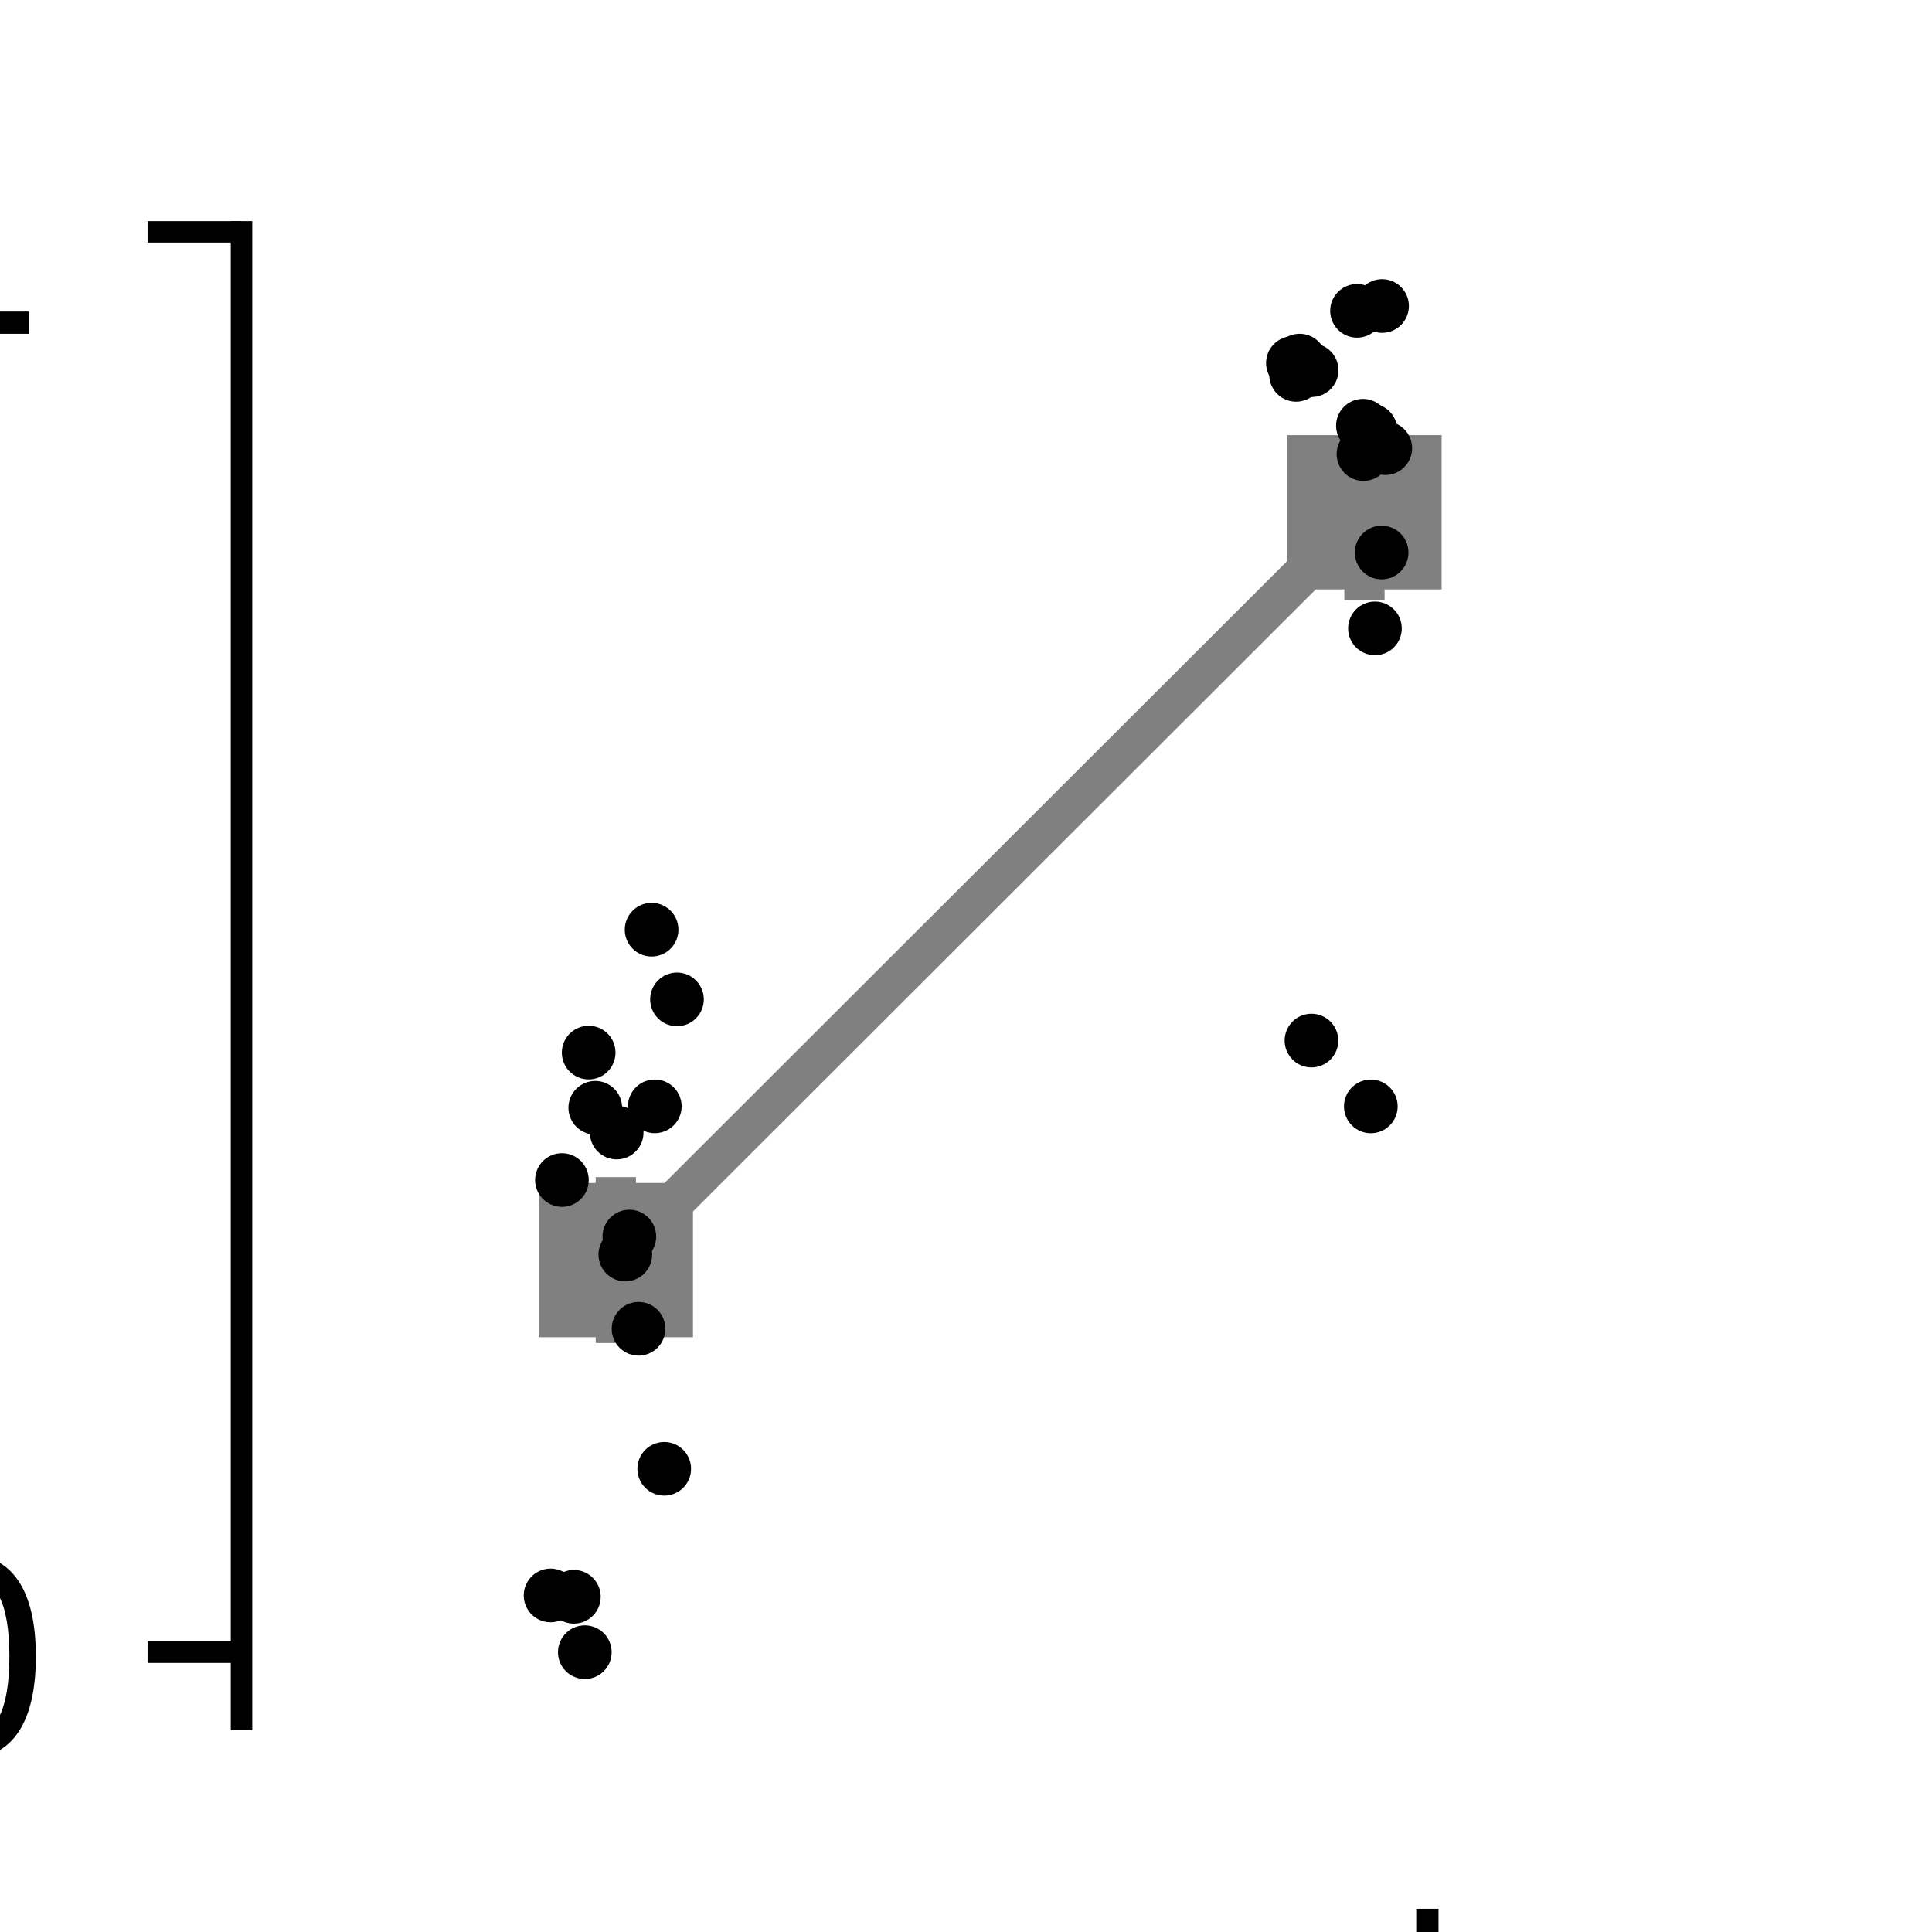
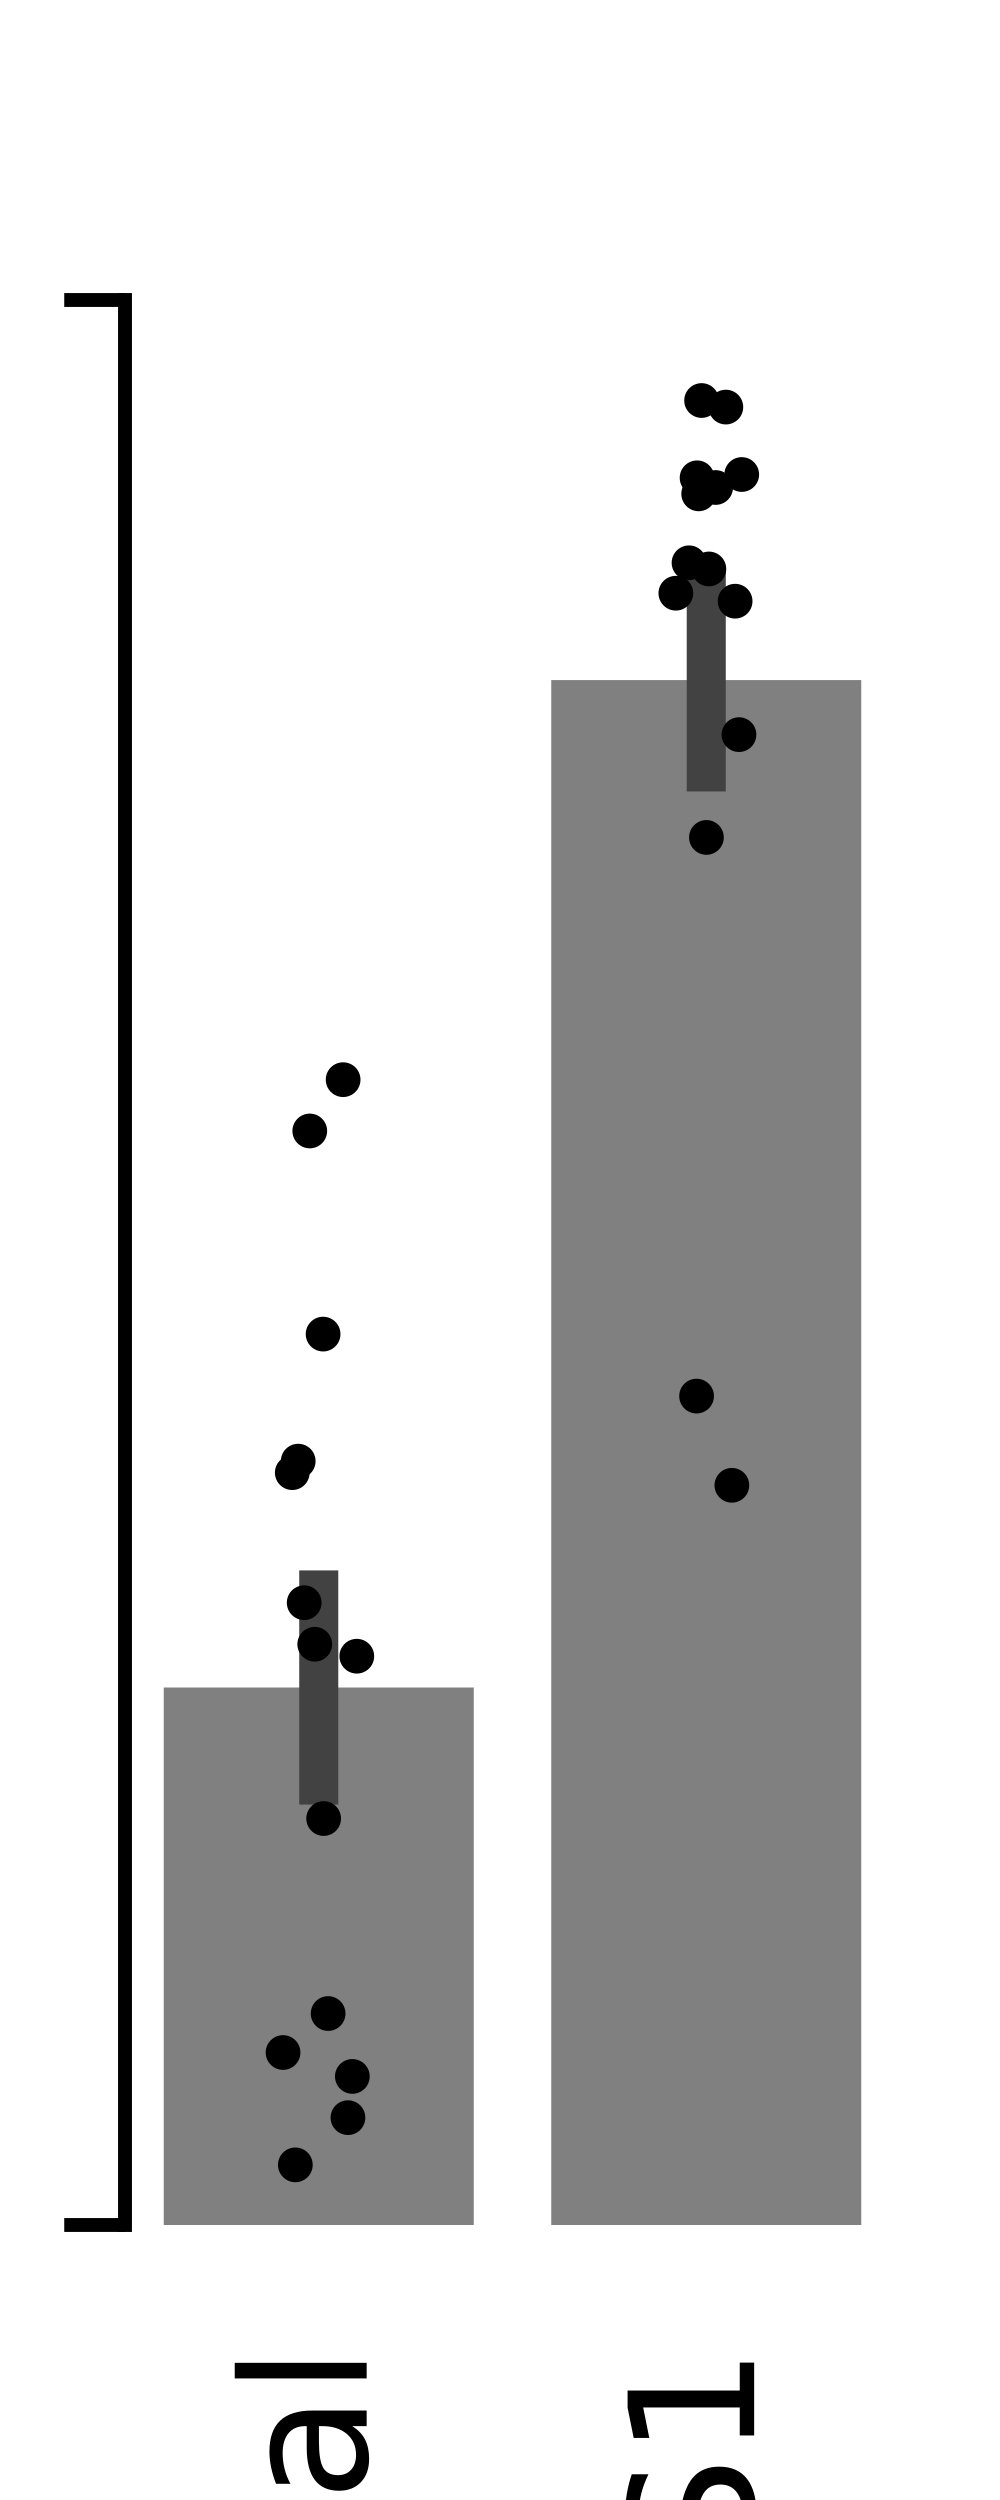
- <svg xmlns="http://www.w3.org/2000/svg" xmlns:xlink="http://www.w3.org/1999/xlink" width="72pt" height="72pt" viewBox="0 0 72 72" version="1.1">
+ <svg xmlns="http://www.w3.org/2000/svg" xmlns:xlink="http://www.w3.org/1999/xlink" width="57.6pt" height="144pt" viewBox="0 0 57.6 144" version="1.1">
  <defs>
    <style type="text/css">*{stroke-linejoin: round; stroke-linecap: butt}</style>
  </defs>
  <g id="figure_1">
    <g id="patch_1">
-       <path d="M 0 72  L 72 72  L 72 0  L 0 0  z " style="fill: #ffffff" />
+       <path d="M 0 144  L 57.6 144  L 57.6 0  L 0 0  z " style="fill: #ffffff" />
    </g>
    <g id="axes_1">
      <g id="patch_2">
-         <path d="M 9 64.08  L 64.8 64.08  L 64.8 8.64  L 9 8.64  z " style="fill: #ffffff" />
+         <path d="M 7.2 128.16  L 51.84 128.16  L 51.84 17.28  L 7.2 17.28  z " style="fill: #ffffff" />
+       </g>
+       <g id="patch_3">
+         <path d="M 9.432 128.16  L 27.288 128.16  L 27.288 97.201  L 9.432 97.201  z " clip-path="url(#p9175185446)" style="fill: #808080" />
+       </g>
+       <g id="patch_4">
+         <path d="M 31.752 128.16  L 49.608 128.16  L 49.608 39.172  L 31.752 39.172  z " clip-path="url(#p9175185446)" style="fill: #808080" />
      </g>
      <g id="matplotlib.axis_1">
        <g id="xtick_1">
          <g id="text_1">
-             <g transform="translate(25.70938 102.3894) rotate(-90) scale(0.1 -0.1)">
+             <g transform="translate(21.11938 222.8725) rotate(-90) scale(0.1 -0.1)">
+               <defs>
+                 <path id="DejaVuSans-70" d="M 1159 525  L 1159 -1331  L 581 -1331  L 581 3500  L 1159 3500  L 1159 2969  Q 1341 3281 1617 3432  Q 1894 3584 2278 3584  Q 2916 3584 3314 3078  Q 3713 2572 3713 1747  Q 3713 922 3314 415  Q 2916 -91 2278 -91  Q 1894 -91 1617 61  Q 1341 213 1159 525  z M 3116 1747  Q 3116 2381 2855 2742  Q 2594 3103 2138 3103  Q 1681 3103 1420 2742  Q 1159 2381 1159 1747  Q 1159 1113 1420 752  Q 1681 391 2138 391  Q 2594 391 2855 752  Q 3116 1113 3116 1747  z " transform="scale(0.015625)" />
+                 <path id="DejaVuSans-72" d="M 2631 2963  Q 2534 3019 2420 3045  Q 2306 3072 2169 3072  Q 1681 3072 1420 2755  Q 1159 2438 1159 1844  L 1159 0  L 581 0  L 581 3500  L 1159 3500  L 1159 2956  Q 1341 3275 1631 3429  Q 1922 3584 2338 3584  Q 2397 3584 2469 3576  Q 2541 3569 2628 3553  L 2631 2963  z " transform="scale(0.015625)" />
+                 <path id="DejaVuSans-65" d="M 3597 1894  L 3597 1613  L 953 1613  Q 991 1019 1311 708  Q 1631 397 2203 397  Q 2534 397 2845 478  Q 3156 559 3463 722  L 3463 178  Q 3153 47 2828 -22  Q 2503 -91 2169 -91  Q 1331 -91 842 396  Q 353 884 353 1716  Q 353 2575 817 3079  Q 1281 3584 2069 3584  Q 2775 3584 3186 3129  Q 3597 2675 3597 1894  z M 3022 2063  Q 3016 2534 2758 2815  Q 2500 3097 2075 3097  Q 1594 3097 1305 2825  Q 1016 2553 972 2059  L 3022 2063  z " transform="scale(0.015625)" />
+                 <path id="DejaVuSans-6d" d="M 3328 2828  Q 3544 3216 3844 3400  Q 4144 3584 4550 3584  Q 5097 3584 5394 3201  Q 5691 2819 5691 2113  L 5691 0  L 5113 0  L 5113 2094  Q 5113 2597 4934 2840  Q 4756 3084 4391 3084  Q 3944 3084 3684 2787  Q 3425 2491 3425 1978  L 3425 0  L 2847 0  L 2847 2094  Q 2847 2600 2669 2842  Q 2491 3084 2119 3084  Q 1678 3084 1418 2786  Q 1159 2488 1159 1978  L 1159 0  L 581 0  L 581 3500  L 1159 3500  L 1159 2956  Q 1356 3278 1631 3431  Q 1906 3584 2284 3584  Q 2666 3584 2933 3390  Q 3200 3197 3328 2828  z " transform="scale(0.015625)" />
+                 <path id="DejaVuSans-6f" d="M 1959 3097  Q 1497 3097 1228 2736  Q 959 2375 959 1747  Q 959 1119 1226 758  Q 1494 397 1959 397  Q 2419 397 2687 759  Q 2956 1122 2956 1747  Q 2956 2369 2687 2733  Q 2419 3097 1959 3097  z M 1959 3584  Q 2709 3584 3137 3096  Q 3566 2609 3566 1747  Q 3566 888 3137 398  Q 2709 -91 1959 -91  Q 1206 -91 779 398  Q 353 888 353 1747  Q 353 2609 779 3096  Q 1206 3584 1959 3584  z " transform="scale(0.015625)" />
+                 <path id="DejaVuSans-74" d="M 1172 4494  L 1172 3500  L 2356 3500  L 2356 3053  L 1172 3053  L 1172 1153  Q 1172 725 1289 603  Q 1406 481 1766 481  L 2356 481  L 2356 0  L 1766 0  Q 1100 0 847 248  Q 594 497 594 1153  L 594 3053  L 172 3053  L 172 3500  L 594 3500  L 594 4494  L 1172 4494  z " transform="scale(0.015625)" />
+                 <path id="DejaVuSans-2d" d="M 313 2009  L 1997 2009  L 1997 1497  L 313 1497  L 313 2009  z " transform="scale(0.015625)" />
+                 <path id="DejaVuSans-61" d="M 2194 1759  Q 1497 1759 1228 1600  Q 959 1441 959 1056  Q 959 750 1161 570  Q 1363 391 1709 391  Q 2188 391 2477 730  Q 2766 1069 2766 1631  L 2766 1759  L 2194 1759  z M 3341 1997  L 3341 0  L 2766 0  L 2766 531  Q 2569 213 2275 61  Q 1981 -91 1556 -91  Q 1019 -91 701 211  Q 384 513 384 1019  Q 384 1609 779 1909  Q 1175 2209 1959 2209  L 2766 2209  L 2766 2266  Q 2766 2663 2505 2880  Q 2244 3097 1772 3097  Q 1472 3097 1187 3025  Q 903 2953 641 2809  L 641 3341  Q 956 3463 1253 3523  Q 1550 3584 1831 3584  Q 2591 3584 2966 3190  Q 3341 2797 3341 1997  z " transform="scale(0.015625)" />
+                 <path id="DejaVuSans-69" d="M 603 3500  L 1178 3500  L 1178 0  L 603 0  L 603 3500  z M 603 4863  L 1178 4863  L 1178 4134  L 603 4134  L 603 4863  z " transform="scale(0.015625)" />
+                 <path id="DejaVuSans-6c" d="M 603 4863  L 1178 4863  L 1178 0  L 603 0  L 603 4863  z " transform="scale(0.015625)" />
+               </defs>
+               <use xlink:href="#DejaVuSans-70" />
+               <use xlink:href="#DejaVuSans-72" transform="translate(63.47656 0)" />
+               <use xlink:href="#DejaVuSans-65" transform="translate(102.3398 0)" />
+               <use xlink:href="#DejaVuSans-6d" transform="translate(163.8633 0)" />
+               <use xlink:href="#DejaVuSans-6f" transform="translate(261.2754 0)" />
+               <use xlink:href="#DejaVuSans-74" transform="translate(322.457 0)" />
+               <use xlink:href="#DejaVuSans-6f" transform="translate(361.666 0)" />
+               <use xlink:href="#DejaVuSans-72" transform="translate(422.8477 0)" />
+               <use xlink:href="#DejaVuSans-2d" transform="translate(457.5859 0)" />
+               <use xlink:href="#DejaVuSans-70" transform="translate(493.6699 0)" />
+               <use xlink:href="#DejaVuSans-61" transform="translate(557.1465 0)" />
+               <use xlink:href="#DejaVuSans-72" transform="translate(618.4258 0)" />
+               <use xlink:href="#DejaVuSans-69" transform="translate(659.5391 0)" />
+               <use xlink:href="#DejaVuSans-65" transform="translate(687.3223 0)" />
+               <use xlink:href="#DejaVuSans-74" transform="translate(748.8457 0)" />
+               <use xlink:href="#DejaVuSans-61" transform="translate(788.0547 0)" />
+               <use xlink:href="#DejaVuSans-6c" transform="translate(849.334 0)" />
+             </g>
+           </g>
+         </g>
+         <g id="xtick_2">
+           <g id="text_2">
+             <g transform="translate(43.43937 166.4694) rotate(-90) scale(0.1 -0.1)">
              <defs>
                <path id="DejaVuSans-4d" d="M 628 4666  L 1569 4666  L 2759 1491  L 3956 4666  L 4897 4666  L 4897 0  L 4281 0  L 4281 4097  L 3078 897  L 2444 897  L 1241 4097  L 1241 0  L 628 0  L 628 4666  z " transform="scale(0.015625)" />
                <path id="DejaVuSans-31" d="M 794 531  L 1825 531  L 1825 4091  L 703 3866  L 703 4441  L 1819 4666  L 2450 4666  L 2450 531  L 3481 531  L 3481 0  L 794 0  L 794 531  z " transform="scale(0.015625)" />
-                 <path id="DejaVuSans-2d" d="M 313 2009  L 1997 2009  L 1997 1497  L 313 1497  L 313 2009  z " transform="scale(0.015625)" />
                <path id="DejaVuSans-53" d="M 3425 4513  L 3425 3897  Q 3066 4069 2747 4153  Q 2428 4238 2131 4238  Q 1616 4238 1336 4038  Q 1056 3838 1056 3469  Q 1056 3159 1242 3001  Q 1428 2844 1947 2747  L 2328 2669  Q 3034 2534 3370 2195  Q 3706 1856 3706 1288  Q 3706 609 3251 259  Q 2797 -91 1919 -91  Q 1588 -91 1214 -16  Q 841 59 441 206  L 441 856  Q 825 641 1194 531  Q 1563 422 1919 422  Q 2459 422 2753 634  Q 3047 847 3047 1241  Q 3047 1584 2836 1778  Q 2625 1972 2144 2069  L 1759 2144  Q 1053 2284 737 2584  Q 422 2884 422 3419  Q 422 4038 858 4394  Q 1294 4750 2059 4750  Q 2388 4750 2728 4690  Q 3069 4631 3425 4513  z " transform="scale(0.015625)" />
              </defs>
              <use xlink:href="#DejaVuSans-4d" />
              <use xlink:href="#DejaVuSans-31" transform="translate(86.2793 0)" />
              <use xlink:href="#DejaVuSans-2d" transform="translate(149.9023 0)" />
              <use xlink:href="#DejaVuSans-53" transform="translate(185.9863 0)" />
              <use xlink:href="#DejaVuSans-31" transform="translate(249.4629 0)" />
            </g>
          </g>
        </g>
-         <g id="xtick_2">
-           <g id="text_2">
-             <g transform="translate(53.60938 113.6441) rotate(-90) scale(0.1 -0.1)">
-               <defs>
-                 <path id="DejaVuSans-50" d="M 1259 4147  L 1259 2394  L 2053 2394  Q 2494 2394 2734 2622  Q 2975 2850 2975 3272  Q 2975 3691 2734 3919  Q 2494 4147 2053 4147  L 1259 4147  z M 628 4666  L 2053 4666  Q 2838 4666 3239 4311  Q 3641 3956 3641 3272  Q 3641 2581 3239 2228  Q 2838 1875 2053 1875  L 1259 1875  L 1259 0  L 628 0  L 628 4666  z " transform="scale(0.015625)" />
-                 <path id="DejaVuSans-64" d="M 2906 2969  L 2906 4863  L 3481 4863  L 3481 0  L 2906 0  L 2906 525  Q 2725 213 2448 61  Q 2172 -91 1784 -91  Q 1150 -91 751 415  Q 353 922 353 1747  Q 353 2572 751 3078  Q 1150 3584 1784 3584  Q 2172 3584 2448 3432  Q 2725 3281 2906 2969  z M 947 1747  Q 947 1113 1208 752  Q 1469 391 1925 391  Q 2381 391 2643 752  Q 2906 1113 2906 1747  Q 2906 2381 2643 2742  Q 2381 3103 1925 3103  Q 1469 3103 1208 2742  Q 947 2381 947 1747  z " transform="scale(0.015625)" />
-                 <path id="DejaVuSans-4c" d="M 628 4666  L 1259 4666  L 1259 531  L 3531 531  L 3531 0  L 628 0  L 628 4666  z " transform="scale(0.015625)" />
-               </defs>
-               <use xlink:href="#DejaVuSans-50" />
-               <use xlink:href="#DejaVuSans-4d" transform="translate(60.30273 0)" />
-               <use xlink:href="#DejaVuSans-64" transform="translate(146.582 0)" />
-               <use xlink:href="#DejaVuSans-2d" transform="translate(210.0586 0)" />
-               <use xlink:href="#DejaVuSans-53" transform="translate(246.1426 0)" />
-               <use xlink:href="#DejaVuSans-50" transform="translate(309.6191 0)" />
-               <use xlink:href="#DejaVuSans-4c" transform="translate(369.9219 0)" />
-             </g>
-           </g>
-         </g>
      </g>
      <g id="matplotlib.axis_2">
        <g id="ytick_1">
          <g id="line2d_1">
            <defs>
-               <path id="mc5759a8a22" d="M 0 0  L -3.5 0  " style="stroke: #000000; stroke-width: 0.8" />
+               <path id="m9da026855d" d="M 0 0  L -3.5 0  " style="stroke: #000000; stroke-width: 0.8" />
            </defs>
            <g>
-               <use xlink:href="#mc5759a8a22" x="9" y="61.572" style="stroke: #000000; stroke-width: 0.8" />
+               <use xlink:href="#m9da026855d" x="7.2" y="128.16" style="stroke: #000000; stroke-width: 0.8" />
            </g>
          </g>
          <g id="text_3">
-             <g transform="translate(-4.3625 65.37088) scale(0.1 -0.1)">
+             <g transform="translate(-6.1625 131.9592) scale(0.1 -0.1)">
              <defs>
                <path id="DejaVuSans-30" d="M 2034 4250  Q 1547 4250 1301 3770  Q 1056 3291 1056 2328  Q 1056 1369 1301 889  Q 1547 409 2034 409  Q 2525 409 2770 889  Q 3016 1369 3016 2328  Q 3016 3291 2770 3770  Q 2525 4250 2034 4250  z M 2034 4750  Q 2819 4750 3233 4129  Q 3647 3509 3647 2328  Q 3647 1150 3233 529  Q 2819 -91 2034 -91  Q 1250 -91 836 529  Q 422 1150 422 2328  Q 422 3509 836 4129  Q 1250 4750 2034 4750  z " transform="scale(0.015625)" />
              </defs>
              <use xlink:href="#DejaVuSans-30" />
            </g>
          </g>
        </g>
        <g id="ytick_2">
          <g id="line2d_2">
            <g>
-               <use xlink:href="#mc5759a8a22" x="9" y="8.64" style="stroke: #000000; stroke-width: 0.8" />
+               <use xlink:href="#m9da026855d" x="7.2" y="17.28" style="stroke: #000000; stroke-width: 0.8" />
            </g>
          </g>
          <g id="text_4">
-             <g transform="translate(-4.3625 12.43922) scale(0.1 -0.1)">
+             <g transform="translate(-6.1625 21.07922) scale(0.1 -0.1)">
              <use xlink:href="#DejaVuSans-31" />
            </g>
          </g>
        </g>
        <g id="text_5">
-           <g transform="translate(-10.44219 76.67875) rotate(-90) scale(0.1 -0.1)">
+           <g transform="translate(-12.24219 113.0387) rotate(-90) scale(0.1 -0.1)">
            <defs>
              <path id="DejaVuSans-25" d="M 4653 2053  Q 4381 2053 4226 1822  Q 4072 1591 4072 1178  Q 4072 772 4226 539  Q 4381 306 4653 306  Q 4919 306 5073 539  Q 5228 772 5228 1178  Q 5228 1588 5073 1820  Q 4919 2053 4653 2053  z M 4653 2450  Q 5147 2450 5437 2106  Q 5728 1763 5728 1178  Q 5728 594 5436 251  Q 5144 -91 4653 -91  Q 4153 -91 3862 251  Q 3572 594 3572 1178  Q 3572 1766 3864 2108  Q 4156 2450 4653 2450  z M 1428 4353  Q 1159 4353 1004 4120  Q 850 3888 850 3481  Q 850 3069 1003 2837  Q 1156 2606 1428 2606  Q 1700 2606 1854 2837  Q 2009 3069 2009 3481  Q 2009 3884 1853 4118  Q 1697 4353 1428 4353  z M 4250 4750  L 4750 4750  L 1831 -91  L 1331 -91  L 4250 4750  z M 1428 4750  Q 1922 4750 2215 4408  Q 2509 4066 2509 3481  Q 2509 2891 2217 2550  Q 1925 2209 1428 2209  Q 931 2209 642 2551  Q 353 2894 353 3481  Q 353 4063 643 4406  Q 934 4750 1428 4750  z " transform="scale(0.015625)" />
              <path id="DejaVuSans-20" transform="scale(0.015625)" />
              <path id="DejaVuSans-73" d="M 2834 3397  L 2834 2853  Q 2591 2978 2328 3040  Q 2066 3103 1784 3103  Q 1356 3103 1142 2972  Q 928 2841 928 2578  Q 928 2378 1081 2264  Q 1234 2150 1697 2047  L 1894 2003  Q 2506 1872 2764 1633  Q 3022 1394 3022 966  Q 3022 478 2636 193  Q 2250 -91 1575 -91  Q 1294 -91 989 -36  Q 684 19 347 128  L 347 722  Q 666 556 975 473  Q 1284 391 1588 391  Q 1994 391 2212 530  Q 2431 669 2431 922  Q 2431 1156 2273 1281  Q 2116 1406 1581 1522  L 1381 1569  Q 847 1681 609 1914  Q 372 2147 372 2553  Q 372 3047 722 3315  Q 1072 3584 1716 3584  Q 2034 3584 2315 3537  Q 2597 3491 2834 3397  z " transform="scale(0.015625)" />
-               <path id="DejaVuSans-65" d="M 3597 1894  L 3597 1613  L 953 1613  Q 991 1019 1311 708  Q 1631 397 2203 397  Q 2534 397 2845 478  Q 3156 559 3463 722  L 3463 178  Q 3153 47 2828 -22  Q 2503 -91 2169 -91  Q 1331 -91 842 396  Q 353 884 353 1716  Q 353 2575 817 3079  Q 1281 3584 2069 3584  Q 2775 3584 3186 3129  Q 3597 2675 3597 1894  z M 3022 2063  Q 3016 2534 2758 2815  Q 2500 3097 2075 3097  Q 1594 3097 1305 2825  Q 1016 2553 972 2059  L 3022 2063  z " transform="scale(0.015625)" />
              <path id="DejaVuSans-6e" d="M 3513 2113  L 3513 0  L 2938 0  L 2938 2094  Q 2938 2591 2744 2837  Q 2550 3084 2163 3084  Q 1697 3084 1428 2787  Q 1159 2491 1159 1978  L 1159 0  L 581 0  L 581 3500  L 1159 3500  L 1159 2956  Q 1366 3272 1645 3428  Q 1925 3584 2291 3584  Q 2894 3584 3203 3211  Q 3513 2838 3513 2113  z " transform="scale(0.015625)" />
-               <path id="DejaVuSans-6f" d="M 1959 3097  Q 1497 3097 1228 2736  Q 959 2375 959 1747  Q 959 1119 1226 758  Q 1494 397 1959 397  Q 2419 397 2687 759  Q 2956 1122 2956 1747  Q 2956 2369 2687 2733  Q 2419 3097 1959 3097  z M 1959 3584  Q 2709 3584 3137 3096  Q 3566 2609 3566 1747  Q 3566 888 3137 398  Q 2709 -91 1959 -91  Q 1206 -91 779 398  Q 353 888 353 1747  Q 353 2609 779 3096  Q 1206 3584 1959 3584  z " transform="scale(0.015625)" />
-               <path id="DejaVuSans-72" d="M 2631 2963  Q 2534 3019 2420 3045  Q 2306 3072 2169 3072  Q 1681 3072 1420 2755  Q 1159 2438 1159 1844  L 1159 0  L 581 0  L 581 3500  L 1159 3500  L 1159 2956  Q 1341 3275 1631 3429  Q 1922 3584 2338 3584  Q 2397 3584 2469 3576  Q 2541 3569 2628 3553  L 2631 2963  z " transform="scale(0.015625)" />
              <path id="DejaVuSans-79" d="M 2059 -325  Q 1816 -950 1584 -1140  Q 1353 -1331 966 -1331  L 506 -1331  L 506 -850  L 844 -850  Q 1081 -850 1212 -737  Q 1344 -625 1503 -206  L 1606 56  L 191 3500  L 800 3500  L 1894 763  L 2988 3500  L 3597 3500  L 2059 -325  z " transform="scale(0.015625)" />
-               <path id="DejaVuSans-69" d="M 603 3500  L 1178 3500  L 1178 0  L 603 0  L 603 3500  z M 603 4863  L 1178 4863  L 1178 4134  L 603 4134  L 603 4863  z " transform="scale(0.015625)" />
-               <path id="DejaVuSans-70" d="M 1159 525  L 1159 -1331  L 581 -1331  L 581 3500  L 1159 3500  L 1159 2969  Q 1341 3281 1617 3432  Q 1894 3584 2278 3584  Q 2916 3584 3314 3078  Q 3713 2572 3713 1747  Q 3713 922 3314 415  Q 2916 -91 2278 -91  Q 1894 -91 1617 61  Q 1341 213 1159 525  z M 3116 1747  Q 3116 2381 2855 2742  Q 2594 3103 2138 3103  Q 1681 3103 1420 2742  Q 1159 2381 1159 1747  Q 1159 1113 1420 752  Q 1681 391 2138 391  Q 2594 391 2855 752  Q 3116 1113 3116 1747  z " transform="scale(0.015625)" />
              <path id="DejaVuSans-75" d="M 544 1381  L 544 3500  L 1119 3500  L 1119 1403  Q 1119 906 1312 657  Q 1506 409 1894 409  Q 2359 409 2629 706  Q 2900 1003 2900 1516  L 2900 3500  L 3475 3500  L 3475 0  L 2900 0  L 2900 538  Q 2691 219 2414 64  Q 2138 -91 1772 -91  Q 1169 -91 856 284  Q 544 659 544 1381  z M 1991 3584  L 1991 3584  z " transform="scale(0.015625)" />
-               <path id="DejaVuSans-74" d="M 1172 4494  L 1172 3500  L 2356 3500  L 2356 3053  L 1172 3053  L 1172 1153  Q 1172 725 1289 603  Q 1406 481 1766 481  L 2356 481  L 2356 0  L 1766 0  Q 1100 0 847 248  Q 594 497 594 1153  L 594 3053  L 172 3053  L 172 3500  L 594 3500  L 594 4494  L 1172 4494  z " transform="scale(0.015625)" />
            </defs>
            <use xlink:href="#DejaVuSans-25" />
            <use xlink:href="#DejaVuSans-20" transform="translate(95.01953 0)" />
            <use xlink:href="#DejaVuSans-73" transform="translate(126.8066 0)" />
            <use xlink:href="#DejaVuSans-65" transform="translate(178.9062 0)" />
            <use xlink:href="#DejaVuSans-6e" transform="translate(240.4297 0)" />
            <use xlink:href="#DejaVuSans-73" transform="translate(303.8086 0)" />
            <use xlink:href="#DejaVuSans-6f" transform="translate(355.9082 0)" />
            <use xlink:href="#DejaVuSans-72" transform="translate(417.0898 0)" />
            <use xlink:href="#DejaVuSans-79" transform="translate(458.2031 0)" />
            <use xlink:href="#DejaVuSans-20" transform="translate(517.3828 0)" />
            <use xlink:href="#DejaVuSans-69" transform="translate(549.1699 0)" />
            <use xlink:href="#DejaVuSans-6e" transform="translate(576.9531 0)" />
            <use xlink:href="#DejaVuSans-70" transform="translate(640.332 0)" />
            <use xlink:href="#DejaVuSans-75" transform="translate(703.8086 0)" />
            <use xlink:href="#DejaVuSans-74" transform="translate(767.1875 0)" />
          </g>
        </g>
      </g>
      <g id="line2d_3">
-         <path d="M 22.95 46.96  L 50.85 19.091  " clip-path="url(#p0c89c17a6e)" style="fill: none; stroke: #808080; stroke-width: 1.5; stroke-linecap: square" />
-         <defs>
-           <path id="m3745b026f3" d="M -2.5 2.5  L 2.5 2.5  L 2.5 -2.5  L -2.5 -2.5  z " style="stroke: #808080; stroke-width: 0.75; stroke-linejoin: miter" />
-         </defs>
-         <g clip-path="url(#p0c89c17a6e)">
-           <use xlink:href="#m3745b026f3" x="22.95" y="46.96" style="fill: #808080; stroke: #808080; stroke-width: 0.75; stroke-linejoin: miter" />
-           <use xlink:href="#m3745b026f3" x="50.85" y="19.091" style="fill: #808080; stroke: #808080; stroke-width: 0.75; stroke-linejoin: miter" />
-         </g>
+         <path d="M 18.36 102.821  L 18.36 91.581  " clip-path="url(#p9175185446)" style="fill: none; stroke: #424242; stroke-width: 2.25; stroke-linecap: square" />
      </g>
-       <g id="LineCollection_1">
-         <path d="M 22.95 49.301  L 22.95 44.619  " clip-path="url(#p0c89c17a6e)" style="fill: none; stroke: #808080; stroke-width: 1.5; stroke-linecap: square" />
-         <path d="M 50.85 21.617  L 50.85 16.564  " clip-path="url(#p0c89c17a6e)" style="fill: none; stroke: #808080; stroke-width: 1.5; stroke-linecap: square" />
+       <g id="line2d_4">
+         <path d="M 40.68 44.464  L 40.68 33.88  " clip-path="url(#p9175185446)" style="fill: none; stroke: #424242; stroke-width: 2.25; stroke-linecap: square" />
      </g>
-       <g id="line2d_4" />
-       <g id="patch_3">
-         <path d="M 9 64.08  L 9 8.64  " style="fill: none; stroke: #000000; stroke-width: 0.8; stroke-linejoin: miter; stroke-linecap: square" />
+       <g id="patch_5">
+         <path d="M 7.2 128.16  L 7.2 17.28  " style="fill: none; stroke: #000000; stroke-width: 0.8; stroke-linejoin: miter; stroke-linecap: square" />
      </g>
      <g id="PathCollection_1">
        <defs>
-           <path id="m8619a886b8" d="M 0 1  C 0.265 1 0.52 0.895 0.707 0.707  C 0.895 0.52 1 0.265 1 0  C 1 -0.265 0.895 -0.52 0.707 -0.707  C 0.52 -0.895 0.265 -1 0 -1  C -0.265 -1 -0.52 -0.895 -0.707 -0.707  C -0.895 -0.52 -1 -0.265 -1 0  C -1 0.265 -0.895 0.52 -0.707 0.707  C -0.52 0.895 -0.265 1 0 1  z " />
+           <path id="ma4f627c846" d="M 0 1  C 0.265 1 0.52 0.895 0.707 0.707  C 0.895 0.52 1 0.265 1 0  C 1 -0.265 0.895 -0.52 0.707 -0.707  C 0.52 -0.895 0.265 -1 0 -1  C -0.265 -1 -0.52 -0.895 -0.707 -0.707  C -0.895 -0.52 -1 -0.265 -1 0  C -1 0.265 -0.895 0.52 -0.707 0.707  C -0.52 0.895 -0.265 1 0 1  z " />
        </defs>
-         <g clip-path="url(#p0c89c17a6e)">
-           <use xlink:href="#m8619a886b8" x="21.794" y="61.572" />
-           <use xlink:href="#m8619a886b8" x="24.283" y="34.647" />
-           <use xlink:href="#m8619a886b8" x="24.402" y="41.23" />
-           <use xlink:href="#m8619a886b8" x="20.518" y="59.457" />
-           <use xlink:href="#m8619a886b8" x="20.941" y="43.976" />
-           <use xlink:href="#m8619a886b8" x="23.454" y="46.083" />
-           <use xlink:href="#m8619a886b8" x="21.386" y="59.508" />
-           <use xlink:href="#m8619a886b8" x="21.938" y="39.227" />
-           <use xlink:href="#m8619a886b8" x="22.982" y="42.206" />
-           <use xlink:href="#m8619a886b8" x="24.754" y="54.738" />
-           <use xlink:href="#m8619a886b8" x="23.304" y="46.753" />
-           <use xlink:href="#m8619a886b8" x="25.229" y="37.244" />
-           <use xlink:href="#m8619a886b8" x="22.184" y="41.283" />
-           <use xlink:href="#m8619a886b8" x="23.796" y="49.52" />
+         <g clip-path="url(#p9175185446)">
+           <use xlink:href="#ma4f627c846" x="20.295" y="119.602" />
+           <use xlink:href="#ma4f627c846" x="17.843" y="65.144" />
+           <use xlink:href="#ma4f627c846" x="17.177" y="84.162" />
+           <use xlink:href="#ma4f627c846" x="17.012" y="124.696" />
+           <use xlink:href="#ma4f627c846" x="16.835" y="84.825" />
+           <use xlink:href="#ma4f627c846" x="18.9" y="115.98" />
+           <use xlink:href="#ma4f627c846" x="20.042" y="121.977" />
+           <use xlink:href="#ma4f627c846" x="18.611" y="76.844" />
+           <use xlink:href="#ma4f627c846" x="20.552" y="95.398" />
+           <use xlink:href="#ma4f627c846" x="16.304" y="118.225" />
+           <use xlink:href="#ma4f627c846" x="18.642" y="104.748" />
+           <use xlink:href="#ma4f627c846" x="19.764" y="62.189" />
+           <use xlink:href="#ma4f627c846" x="17.521" y="92.317" />
+           <use xlink:href="#ma4f627c846" x="18.129" y="94.709" />
        </g>
      </g>
      <g id="PathCollection_2">
-         <g clip-path="url(#p0c89c17a6e)">
-           <use xlink:href="#m8619a886b8" x="51.087" y="41.232" />
-           <use xlink:href="#m8619a886b8" x="48.302" y="13.97" />
-           <use xlink:href="#m8619a886b8" x="48.183" y="13.529" />
-           <use xlink:href="#m8619a886b8" x="51.49" y="20.591" />
-           <use xlink:href="#m8619a886b8" x="48.433" y="13.439" />
-           <use xlink:href="#m8619a886b8" x="50.814" y="16.922" />
-           <use xlink:href="#m8619a886b8" x="48.875" y="38.779" />
-           <use xlink:href="#m8619a886b8" x="48.881" y="13.796" />
-           <use xlink:href="#m8619a886b8" x="50.573" y="11.584" />
-           <use xlink:href="#m8619a886b8" x="51.626" y="16.702" />
-           <use xlink:href="#m8619a886b8" x="51.074" y="16.036" />
-           <use xlink:href="#m8619a886b8" x="51.506" y="11.404" />
-           <use xlink:href="#m8619a886b8" x="50.793" y="15.866" />
-           <use xlink:href="#m8619a886b8" x="51.241" y="23.418" />
+         <g clip-path="url(#p9175185446)">
+           <use xlink:href="#ma4f627c846" x="42.156" y="85.553" />
+           <use xlink:href="#ma4f627c846" x="40.244" y="28.446" />
+           <use xlink:href="#ma4f627c846" x="40.152" y="27.522" />
+           <use xlink:href="#ma4f627c846" x="42.565" y="42.315" />
+           <use xlink:href="#ma4f627c846" x="42.724" y="27.332" />
+           <use xlink:href="#ma4f627c846" x="42.343" y="34.629" />
+           <use xlink:href="#ma4f627c846" x="40.123" y="80.415" />
+           <use xlink:href="#ma4f627c846" x="41.221" y="28.08" />
+           <use xlink:href="#ma4f627c846" x="41.809" y="23.448" />
+           <use xlink:href="#ma4f627c846" x="38.929" y="34.169" />
+           <use xlink:href="#ma4f627c846" x="40.831" y="32.772" />
+           <use xlink:href="#ma4f627c846" x="40.412" y="23.07" />
+           <use xlink:href="#ma4f627c846" x="39.688" y="32.417" />
+           <use xlink:href="#ma4f627c846" x="40.69" y="48.236" />
        </g>
      </g>
    </g>
  </g>
  <defs>
-     <clipPath id="p0c89c17a6e">
-       <rect x="9" y="8.64" width="55.8" height="55.44" />
+     <clipPath id="p9175185446">
+       <rect x="7.2" y="17.28" width="44.64" height="110.88" />
    </clipPath>
  </defs>
</svg>
